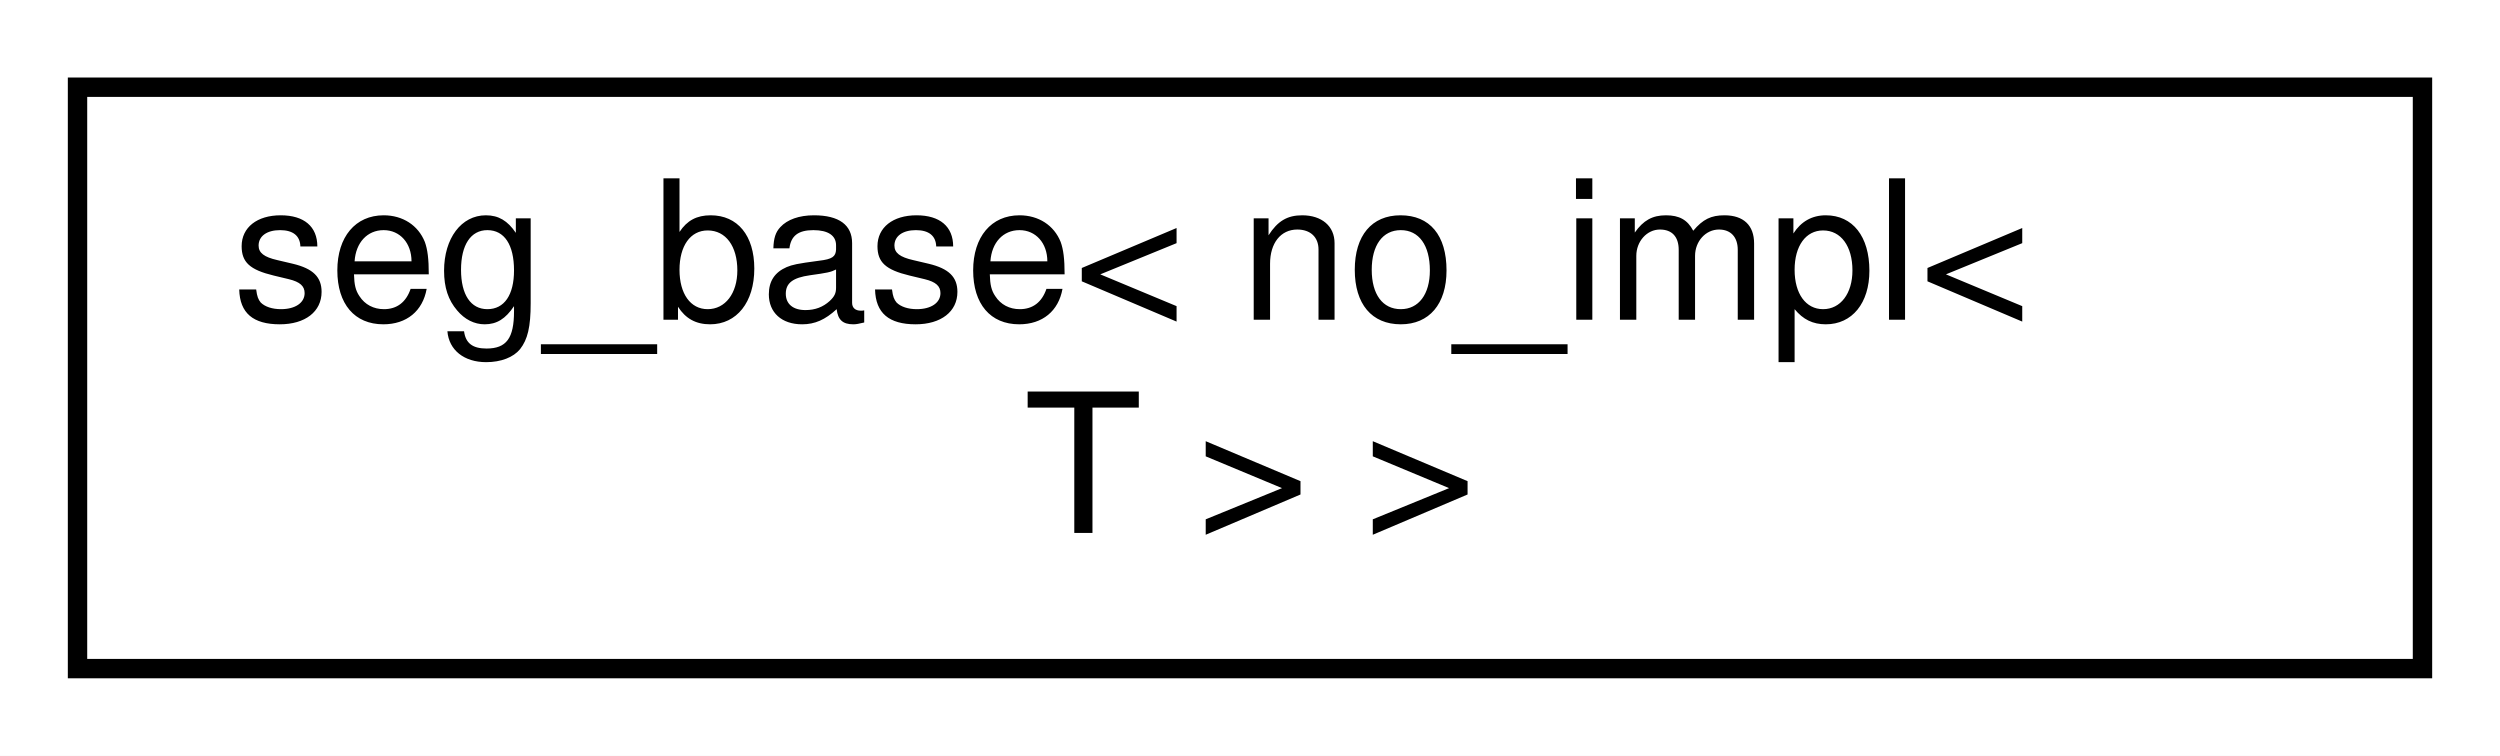
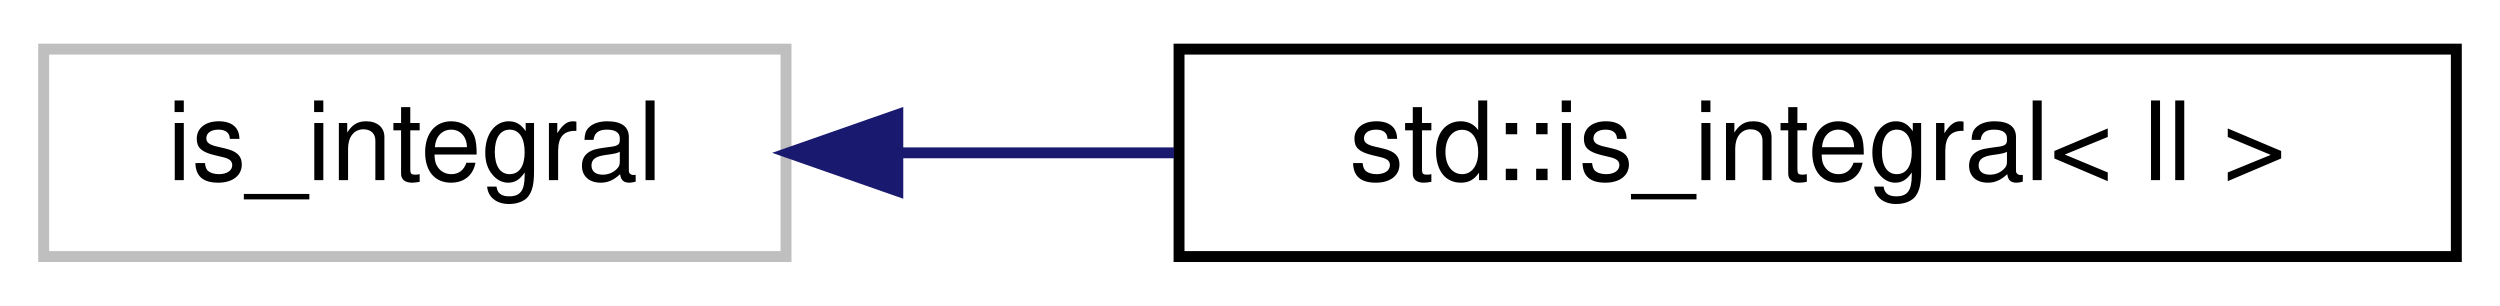
- <svg xmlns="http://www.w3.org/2000/svg" xmlns:xlink="http://www.w3.org/1999/xlink" width="129pt" height="39pt" viewBox="0.00 0.00 129.00 39.00">
-   <g id="graph0" class="graph" transform="scale(1 1) rotate(0) translate(4 35)">
-     <polygon fill="white" stroke="transparent" points="-4,4 -4,-35 125,-35 125,4 -4,4" />
+ <svg xmlns="http://www.w3.org/2000/svg" xmlns:xlink="http://www.w3.org/1999/xlink" width="229pt" height="28pt" viewBox="0.00 0.00 229.00 28.00">
+   <g id="graph0" class="graph" transform="scale(1 1) rotate(0) translate(4 24)">
+     <polygon fill="white" stroke="transparent" points="-4,4 -4,-24 225,-24 225,4 -4,4" />
    <g id="node1" class="node">
      <g id="a_node1">
-         <a xlink:href="structseg__base_3_01no__impl_3_01T_01_4_01_4.html" target="_top" xlink:title=" ">
-           <polygon fill="white" stroke="black" points="0,-0.5 0,-30.5 121,-30.5 121,-0.5 0,-0.5" />
-           <text text-anchor="start" x="8" y="-18.5" font-family="Helvetica,sans-Serif" font-size="10.00">seg_base&lt; no_impl&lt;</text>
-           <text text-anchor="middle" x="60.5" y="-7.5" font-family="Helvetica,sans-Serif" font-size="10.00"> T &gt; &gt;</text>
+         <a xlink:title=" ">
+           <polygon fill="white" stroke="#bfbfbf" points="0,-0.5 0,-19.5 68,-19.5 68,-0.5 0,-0.5" />
+           <text text-anchor="middle" x="34" y="-7.5" font-family="Helvetica,sans-Serif" font-size="10.00">is_integral</text>
        </a>
      </g>
    </g>
+     <g id="node2" class="node">
+       <g id="a_node2">
+         <a xlink:href="structstd_1_1is__integral_3_01ll_01_4.html" target="_top" xlink:title=" ">
+           <polygon fill="white" stroke="black" points="104,-0.5 104,-19.5 221,-19.5 221,-0.5 104,-0.5" />
+           <text text-anchor="middle" x="162.5" y="-7.5" font-family="Helvetica,sans-Serif" font-size="10.00">std::is_integral&lt; ll &gt;</text>
+         </a>
+       </g>
+     </g>
+     <g id="edge1" class="edge">
+       <path fill="none" stroke="midnightblue" d="M78.24,-10C86.39,-10 95.03,-10 103.54,-10" />
+       <polygon fill="midnightblue" stroke="midnightblue" points="78.24,-6.5 68.24,-10 78.24,-13.5 78.24,-6.5" />
+     </g>
  </g>
</svg>
